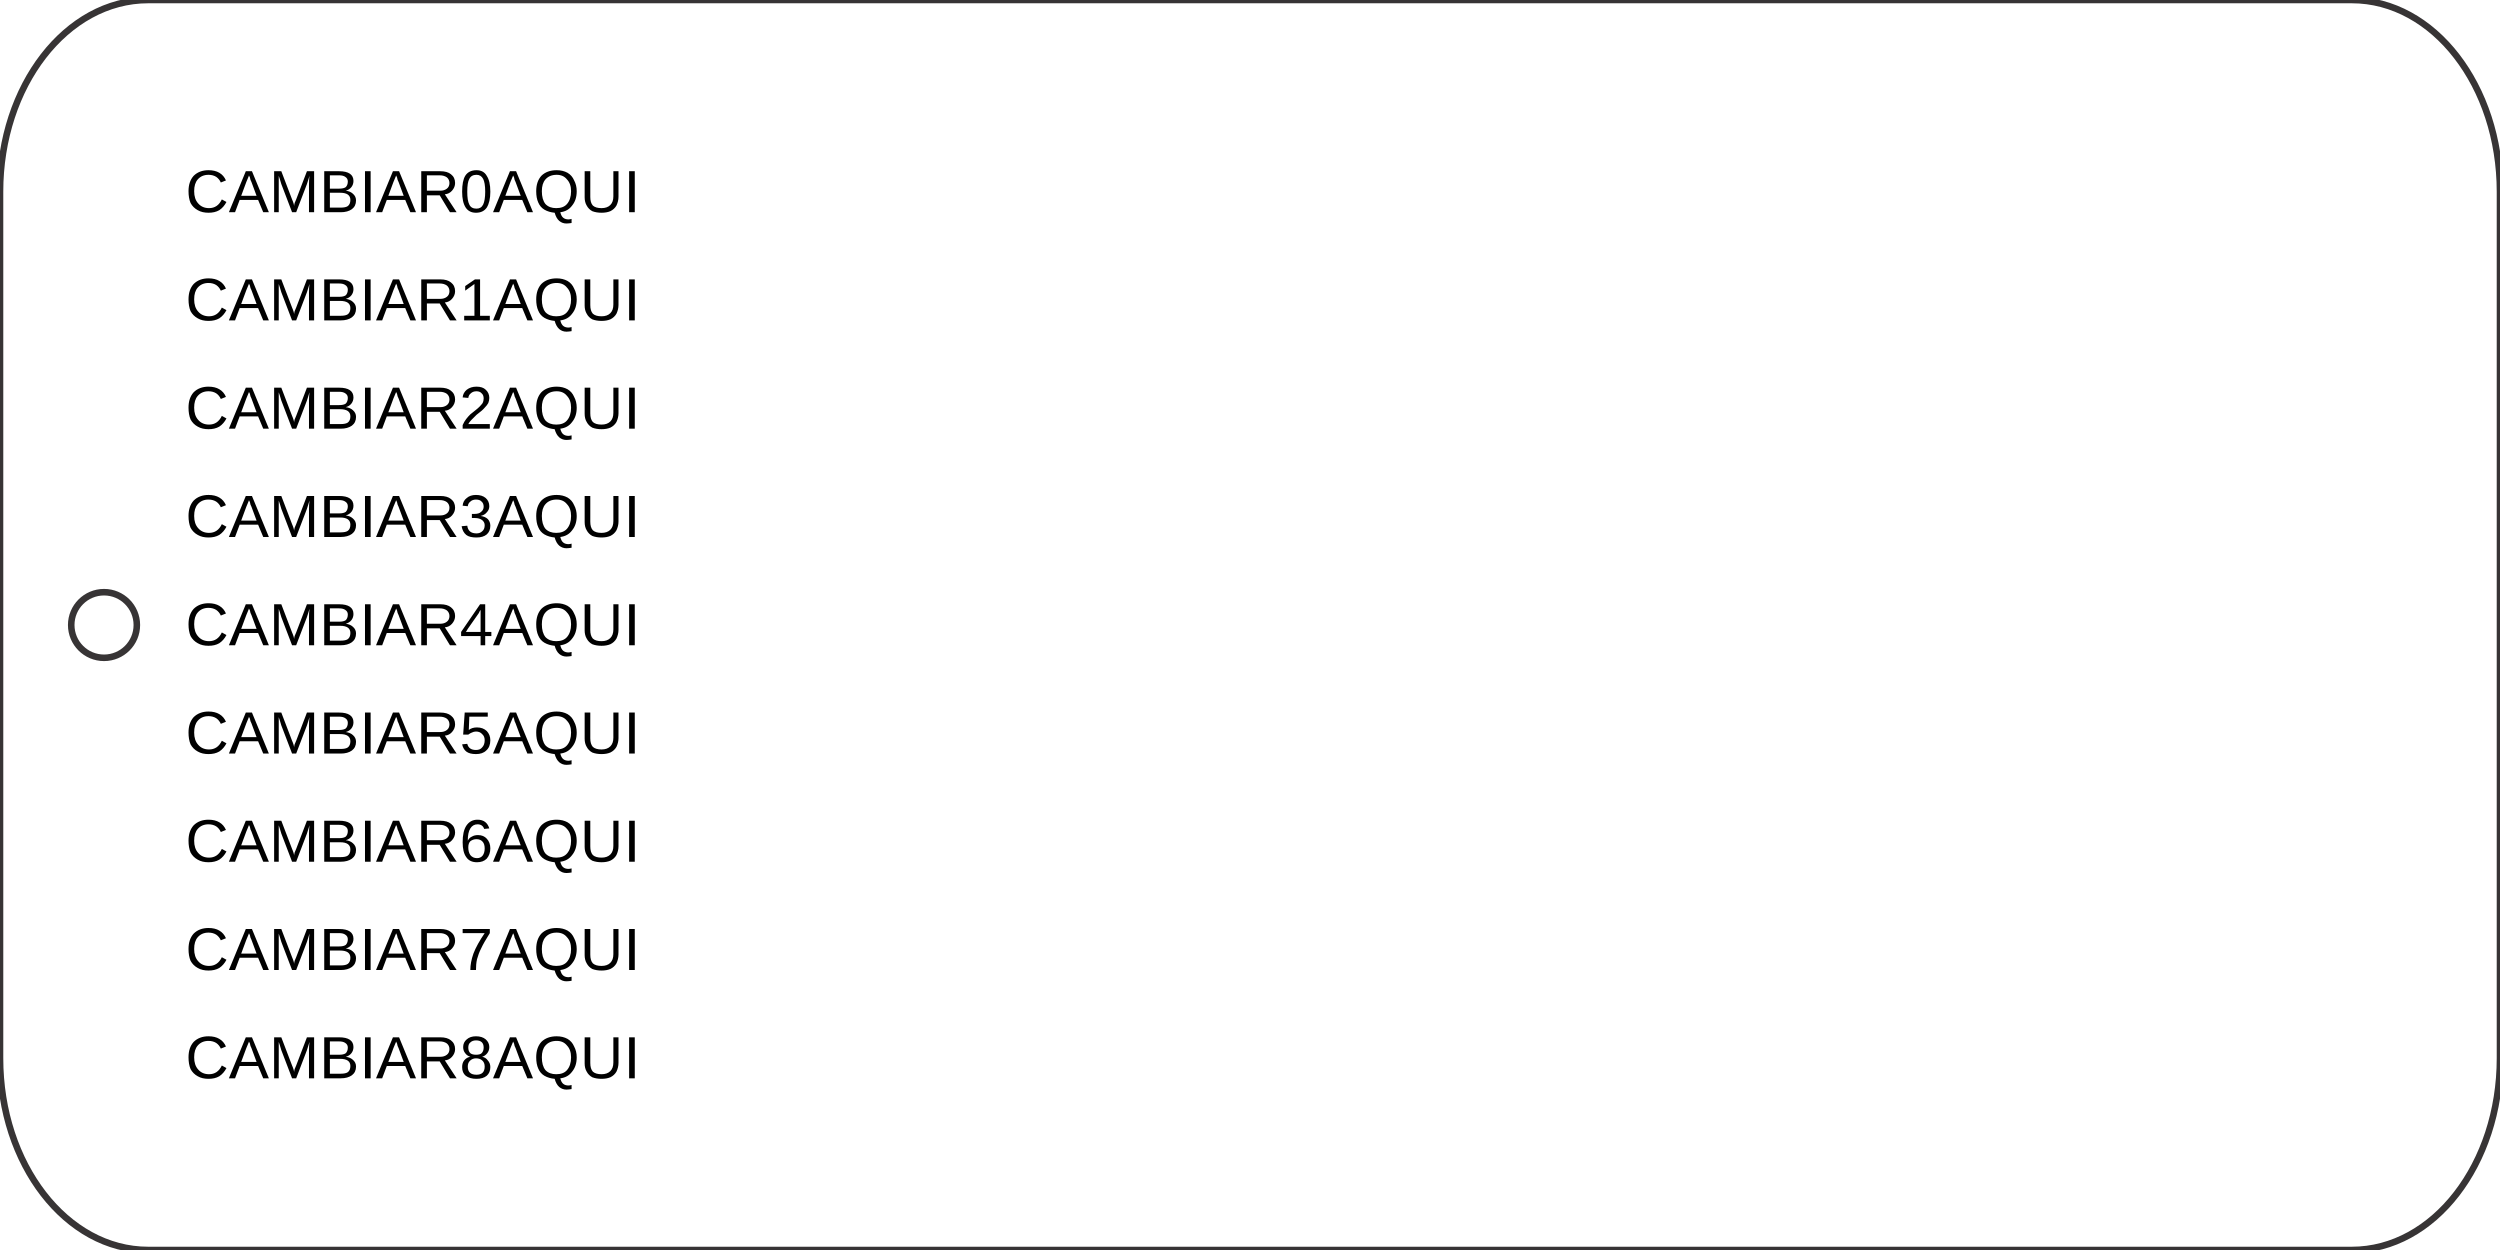
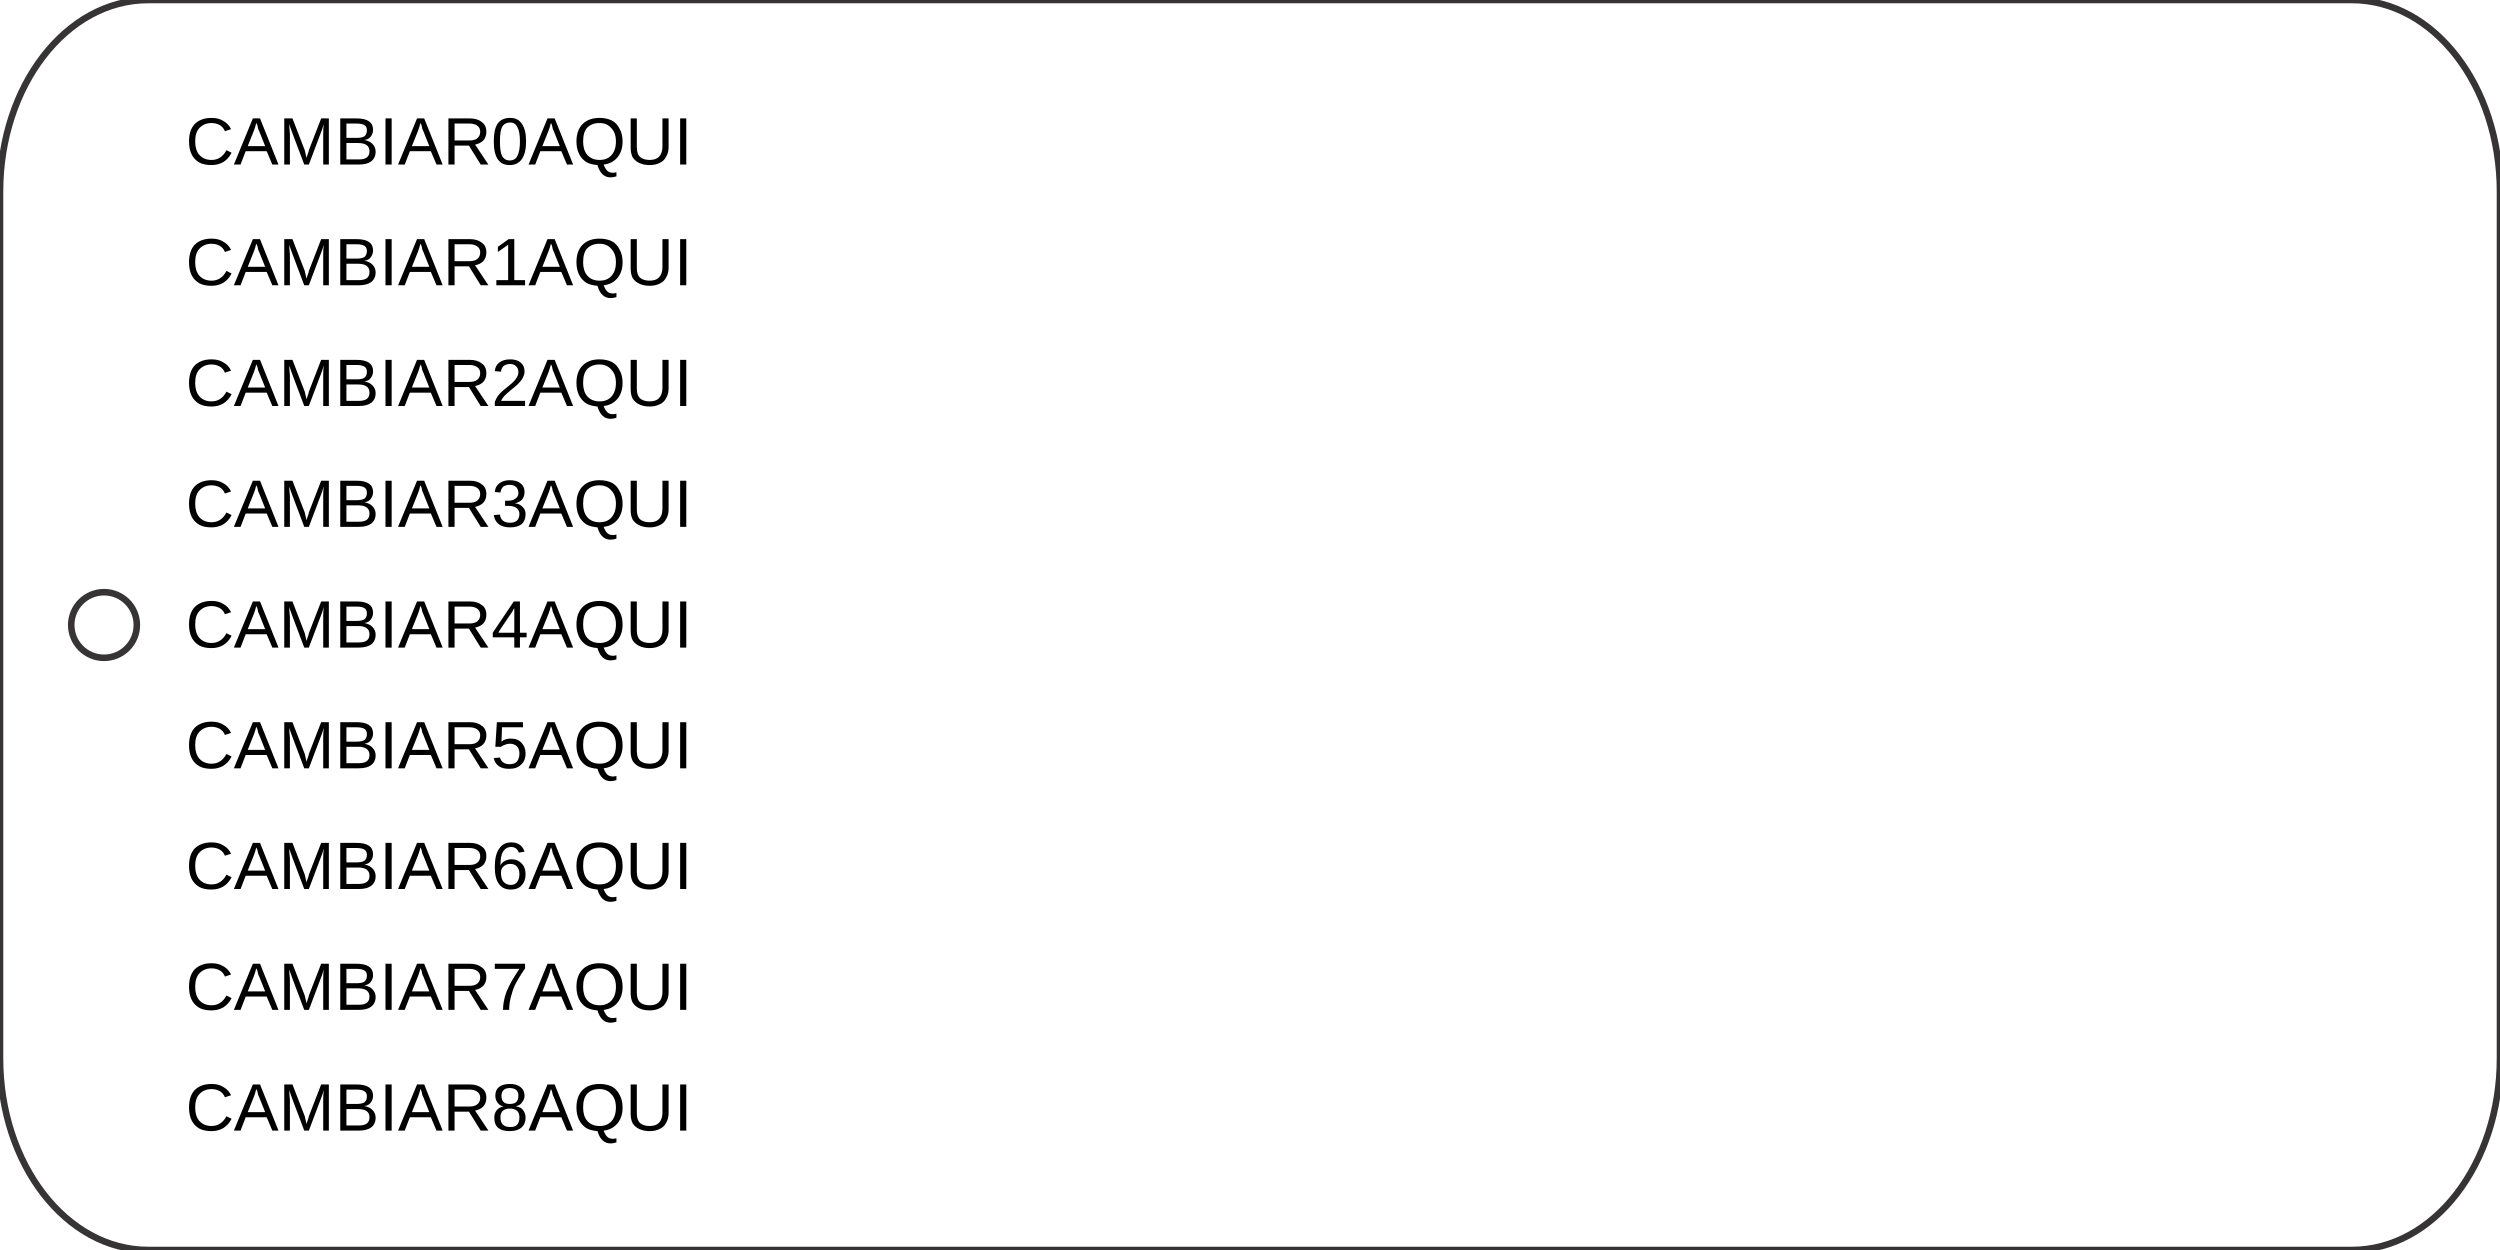
<svg xmlns="http://www.w3.org/2000/svg" width="3in" height="1.5in" viewBox="0 0 76.2 38.1" version="1.1" id="svg5">
  <defs id="defs2">
    <rect x="22.048" y="29.923" width="27.56" height="9.449" id="rect402" />
  </defs>
  <g id="layer1">
    <path class="fil0 str0" d="M 4.516,1.499985e-7 H 71.684 C 74.178,1.499985e-7 76.2,2.616 76.2,5.842 V 32.258 c 0,3.226 -2.022,5.842 -4.516,5.842 L 4.516,38.1 C 2.022,38.1 1e-4,35.484 1e-4,32.258 L 0,5.842 C 1e-4,2.616 2.022,1.499985e-7 4.516,1.499985e-7 Z" id="path97" style="clip-rule:evenodd;fill:none;fill-rule:evenodd;stroke:#373435;stroke-width:0.2;stroke-miterlimit:22.926;image-rendering:optimizeQuality;shape-rendering:geometricPrecision;text-rendering:geometricPrecision" />
    <circle class="fil0 str0" cx="3.171" cy="19.05" r="1" id="circle99" style="clip-rule:evenodd;fill:none;fill-rule:evenodd;stroke:#373435;stroke-width:0.2;stroke-miterlimit:22.926;image-rendering:optimizeQuality;shape-rendering:geometricPrecision;text-rendering:geometricPrecision" />
-     <text xml:space="preserve" style="font-size:1.834px;line-height:3.3px;font-family:Arial;-inkscape-font-specification:Arial;letter-spacing:0px;word-spacing:0px;stroke-width:0.265" x="5.652" y="6.467" id="text6626">
-       <tspan style="font-size:1.834px;stroke-width:0.265" x="5.652" y="6.467" id="tspan7636">CAMBIAR0AQUI</tspan>
-       <tspan style="font-size:1.834px;stroke-width:0.265" x="5.652" y="9.767" id="tspan722">CAMBIAR1AQUI</tspan>
-       <tspan style="font-size:1.834px;stroke-width:0.265" x="5.652" y="13.067" id="tspan724">CAMBIAR2AQUI</tspan>
-       <tspan style="font-size:1.834px;stroke-width:0.265" x="5.652" y="16.367" id="tspan726">CAMBIAR3AQUI</tspan>
-       <tspan style="font-size:1.834px;stroke-width:0.265" x="5.652" y="19.667" id="tspan728">CAMBIAR4AQUI</tspan>
-       <tspan style="font-size:1.834px;stroke-width:0.265" x="5.652" y="22.967" id="tspan730">CAMBIAR5AQUI</tspan>
-       <tspan style="font-size:1.834px;stroke-width:0.265" x="5.652" y="26.267" id="tspan732">CAMBIAR6AQUI</tspan>
-       <tspan style="font-size:1.834px;stroke-width:0.265" x="5.652" y="29.567" id="tspan734">CAMBIAR7AQUI</tspan>
-       <tspan style="font-size:1.834px;stroke-width:0.265" x="5.652" y="32.867" id="tspan736">CAMBIAR8AQUI</tspan>
+     <text xml:space="preserve" style="font-size:2.046px;line-height:3.681px;font-family:Arial;-inkscape-font-specification:Arial;letter-spacing:0px;word-spacing:0px;stroke-width:0.265" x="5.652" y="5.015" id="text6626">
+       <tspan style="font-size:2.046px;stroke-width:0.265" x="5.652" y="5.015" id="tspan7636">CAMBIAR0AQUI</tspan>
+       <tspan style="font-size:2.046px;stroke-width:0.265" x="5.652" y="8.696" id="tspan722">CAMBIAR1AQUI</tspan>
+       <tspan style="font-size:2.046px;stroke-width:0.265" x="5.652" y="12.377" id="tspan724">CAMBIAR2AQUI</tspan>
+       <tspan style="font-size:2.046px;stroke-width:0.265" x="5.652" y="16.058" id="tspan726">CAMBIAR3AQUI</tspan>
+       <tspan style="font-size:2.046px;stroke-width:0.265" x="5.652" y="19.738" id="tspan728">CAMBIAR4AQUI</tspan>
+       <tspan style="font-size:2.046px;stroke-width:0.265" x="5.652" y="23.419" id="tspan730">CAMBIAR5AQUI</tspan>
+       <tspan style="font-size:2.046px;stroke-width:0.265" x="5.652" y="27.1" id="tspan732">CAMBIAR6AQUI</tspan>
+       <tspan style="font-size:2.046px;stroke-width:0.265" x="5.652" y="30.781" id="tspan734">CAMBIAR7AQUI</tspan>
+       <tspan style="font-size:2.046px;stroke-width:0.265" x="5.652" y="34.462" id="tspan736">CAMBIAR8AQUI</tspan>
    </text>
-     <text xml:space="preserve" transform="scale(0.2645833)" id="text400" style="fill:#000000;font-size:6.933px;white-space:pre;shape-inside:url(#rect402)" />
+     <text xml:space="preserve" transform="scale(0.2645833)" id="text400" style="font-size:6.933px;white-space:pre;shape-inside:url(#rect402);display:inline;fill:#000000" />
  </g>
</svg>
